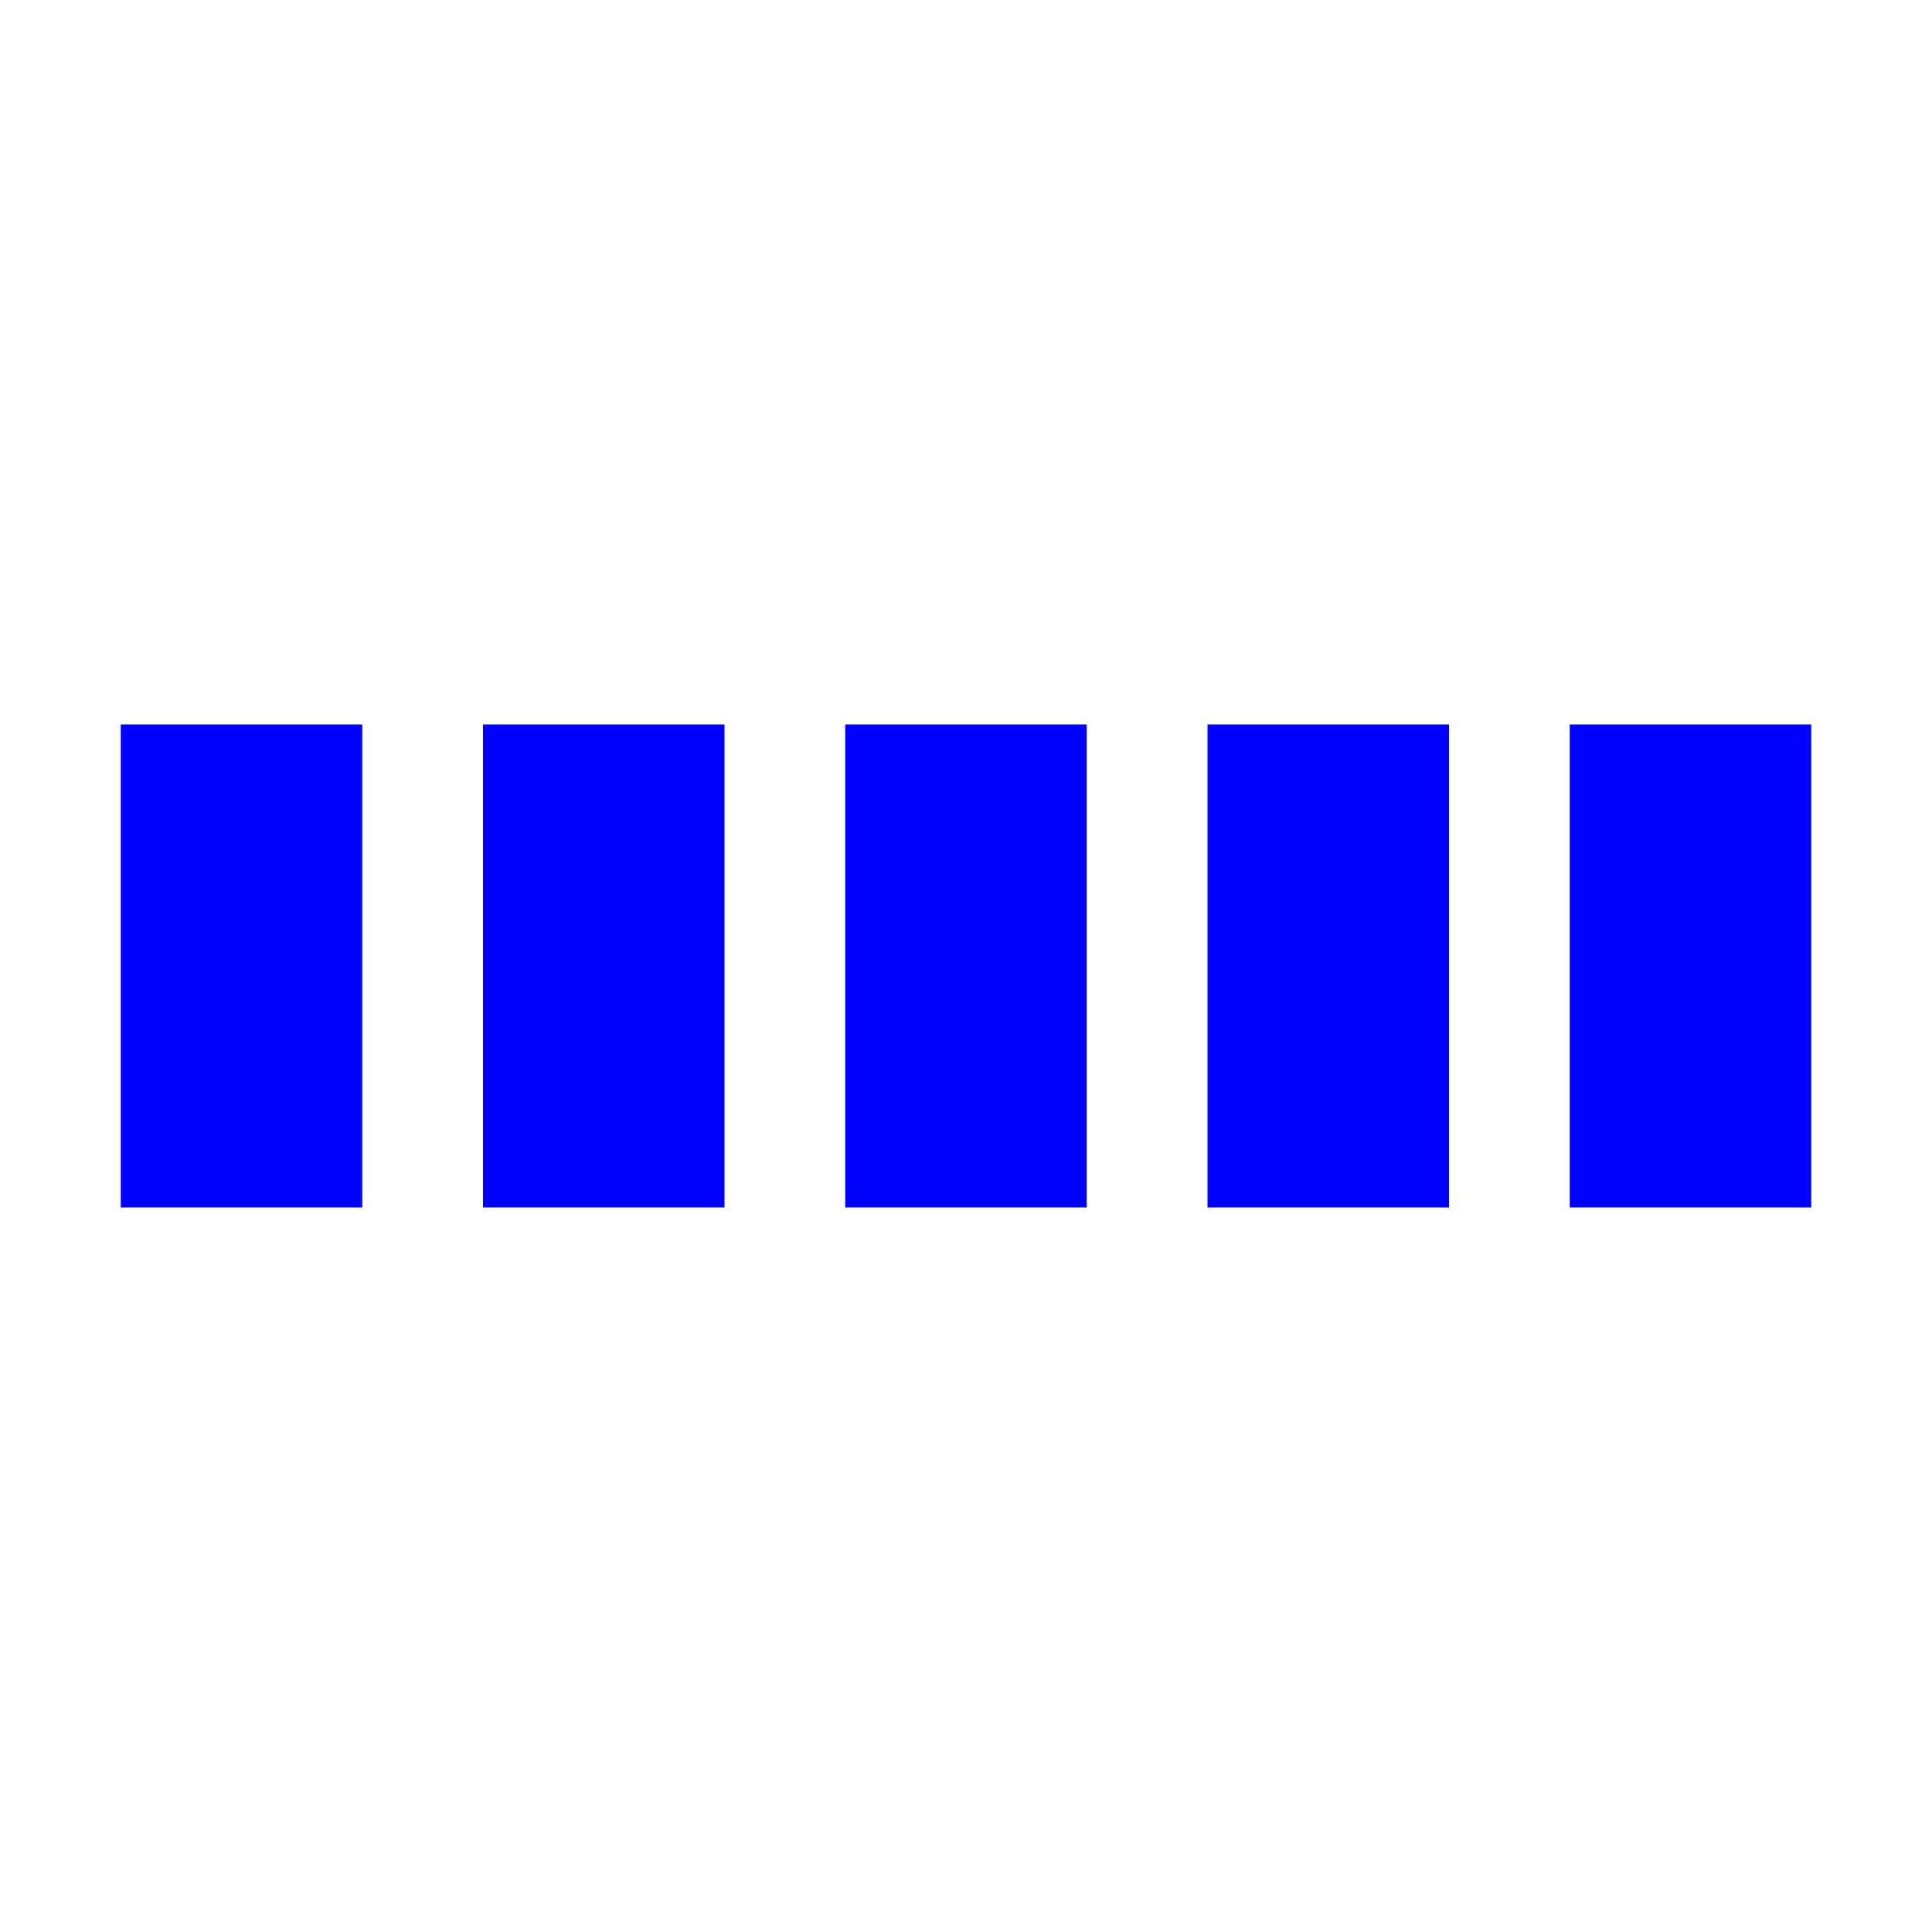
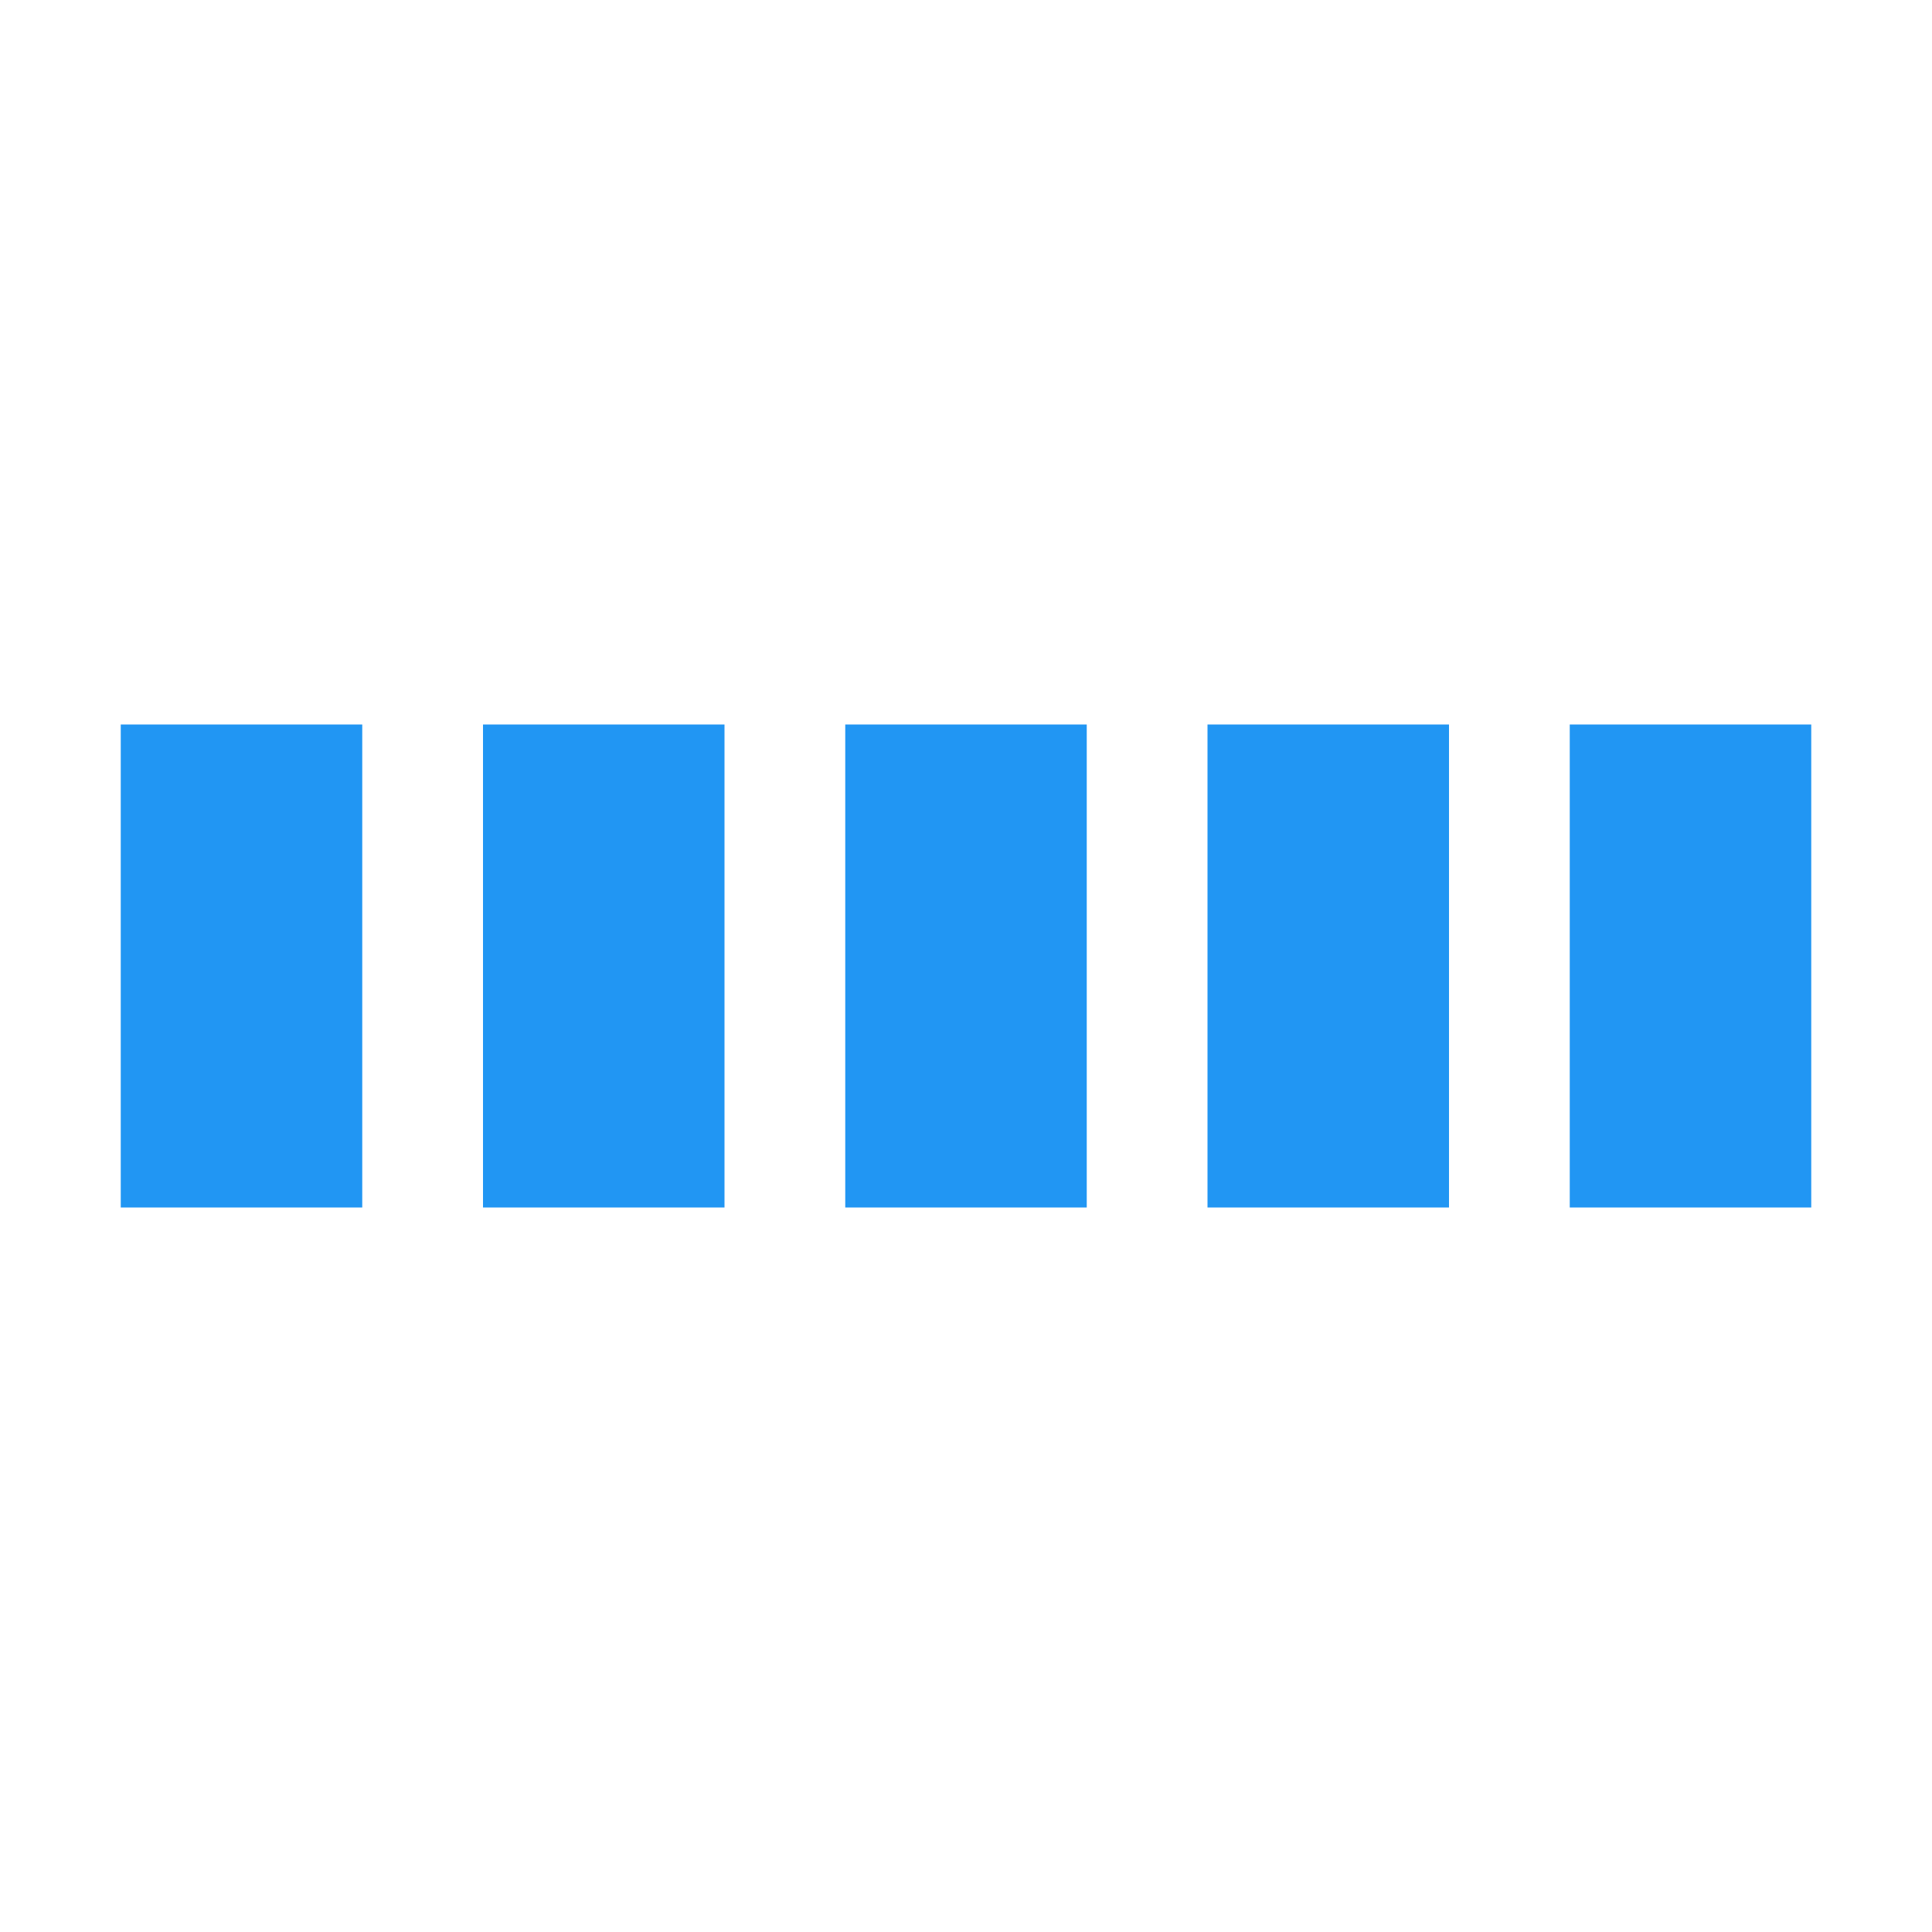
- <svg xmlns="http://www.w3.org/2000/svg" viewBox="0 0 32 32" width="32" height="32" fill="blue">
+ <svg xmlns="http://www.w3.org/2000/svg" viewBox="0 0 32 32" width="32" height="32" fill="#2196F3">
  <path transform="translate(2)" d="M0 12 V20 H4 V12z">
    <animate attributeName="d" values="M0 12 V20 H4 V12z; M0 4 V28 H4 V4z; M0 12 V20 H4 V12z; M0 12 V20 H4 V12z" dur="1.2s" repeatCount="indefinite" begin="0" keytimes="0;.2;.5;1" keySplines="0.2 0.2 0.4 0.8;0.2 0.6 0.4 0.8;0.2 0.8 0.4 0.8" calcMode="spline" />
  </path>
  <path transform="translate(8)" d="M0 12 V20 H4 V12z">
    <animate attributeName="d" values="M0 12 V20 H4 V12z; M0 4 V28 H4 V4z; M0 12 V20 H4 V12z; M0 12 V20 H4 V12z" dur="1.2s" repeatCount="indefinite" begin="0.2" keytimes="0;.2;.5;1" keySplines="0.2 0.2 0.4 0.8;0.2 0.6 0.4 0.8;0.2 0.8 0.4 0.8" calcMode="spline" />
  </path>
  <path transform="translate(14)" d="M0 12 V20 H4 V12z">
    <animate attributeName="d" values="M0 12 V20 H4 V12z; M0 4 V28 H4 V4z; M0 12 V20 H4 V12z; M0 12 V20 H4 V12z" dur="1.2s" repeatCount="indefinite" begin="0.4" keytimes="0;.2;.5;1" keySplines="0.2 0.2 0.4 0.8;0.2 0.6 0.4 0.8;0.2 0.8 0.4 0.8" calcMode="spline" />
  </path>
  <path transform="translate(20)" d="M0 12 V20 H4 V12z">
    <animate attributeName="d" values="M0 12 V20 H4 V12z; M0 4 V28 H4 V4z; M0 12 V20 H4 V12z; M0 12 V20 H4 V12z" dur="1.2s" repeatCount="indefinite" begin="0.6" keytimes="0;.2;.5;1" keySplines="0.2 0.2 0.4 0.8;0.2 0.6 0.4 0.8;0.2 0.8 0.4 0.8" calcMode="spline" />
  </path>
  <path transform="translate(26)" d="M0 12 V20 H4 V12z">
    <animate attributeName="d" values="M0 12 V20 H4 V12z; M0 4 V28 H4 V4z; M0 12 V20 H4 V12z; M0 12 V20 H4 V12z" dur="1.2s" repeatCount="indefinite" begin="0.8" keytimes="0;.2;.5;1" keySplines="0.2 0.2 0.4 0.8;0.2 0.6 0.4 0.8;0.2 0.8 0.4 0.8" calcMode="spline" />
  </path>
</svg>
